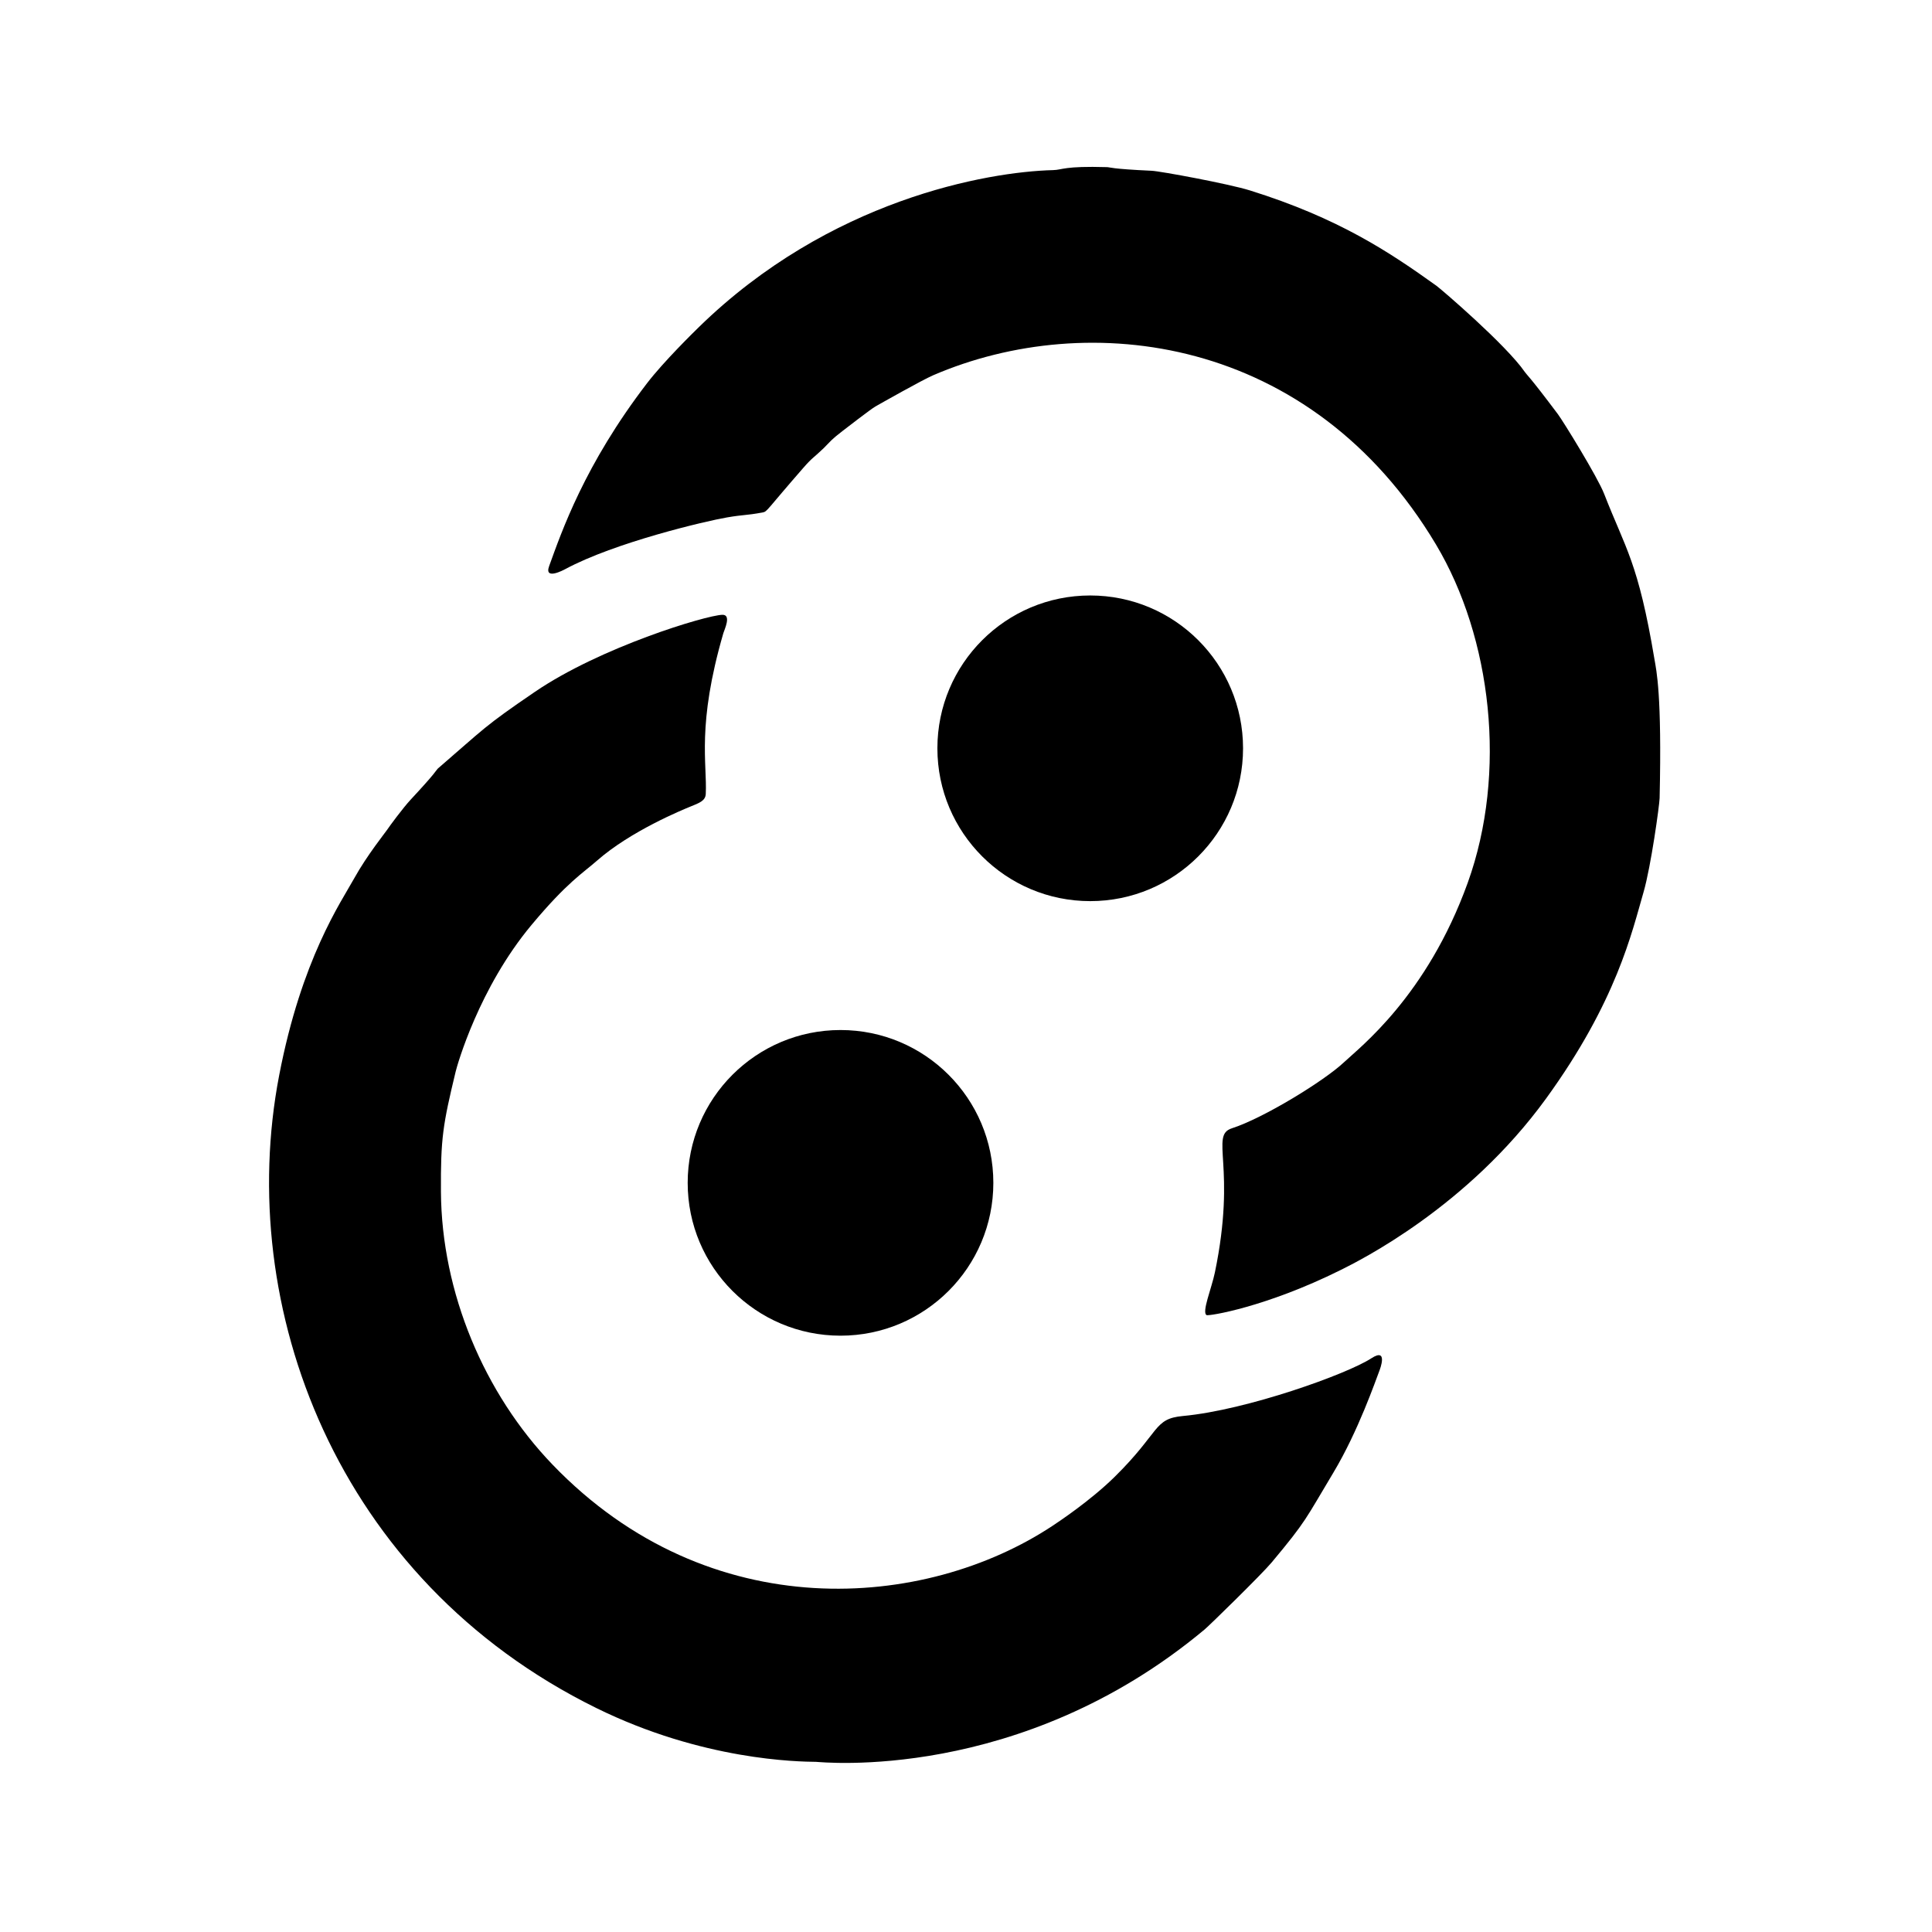
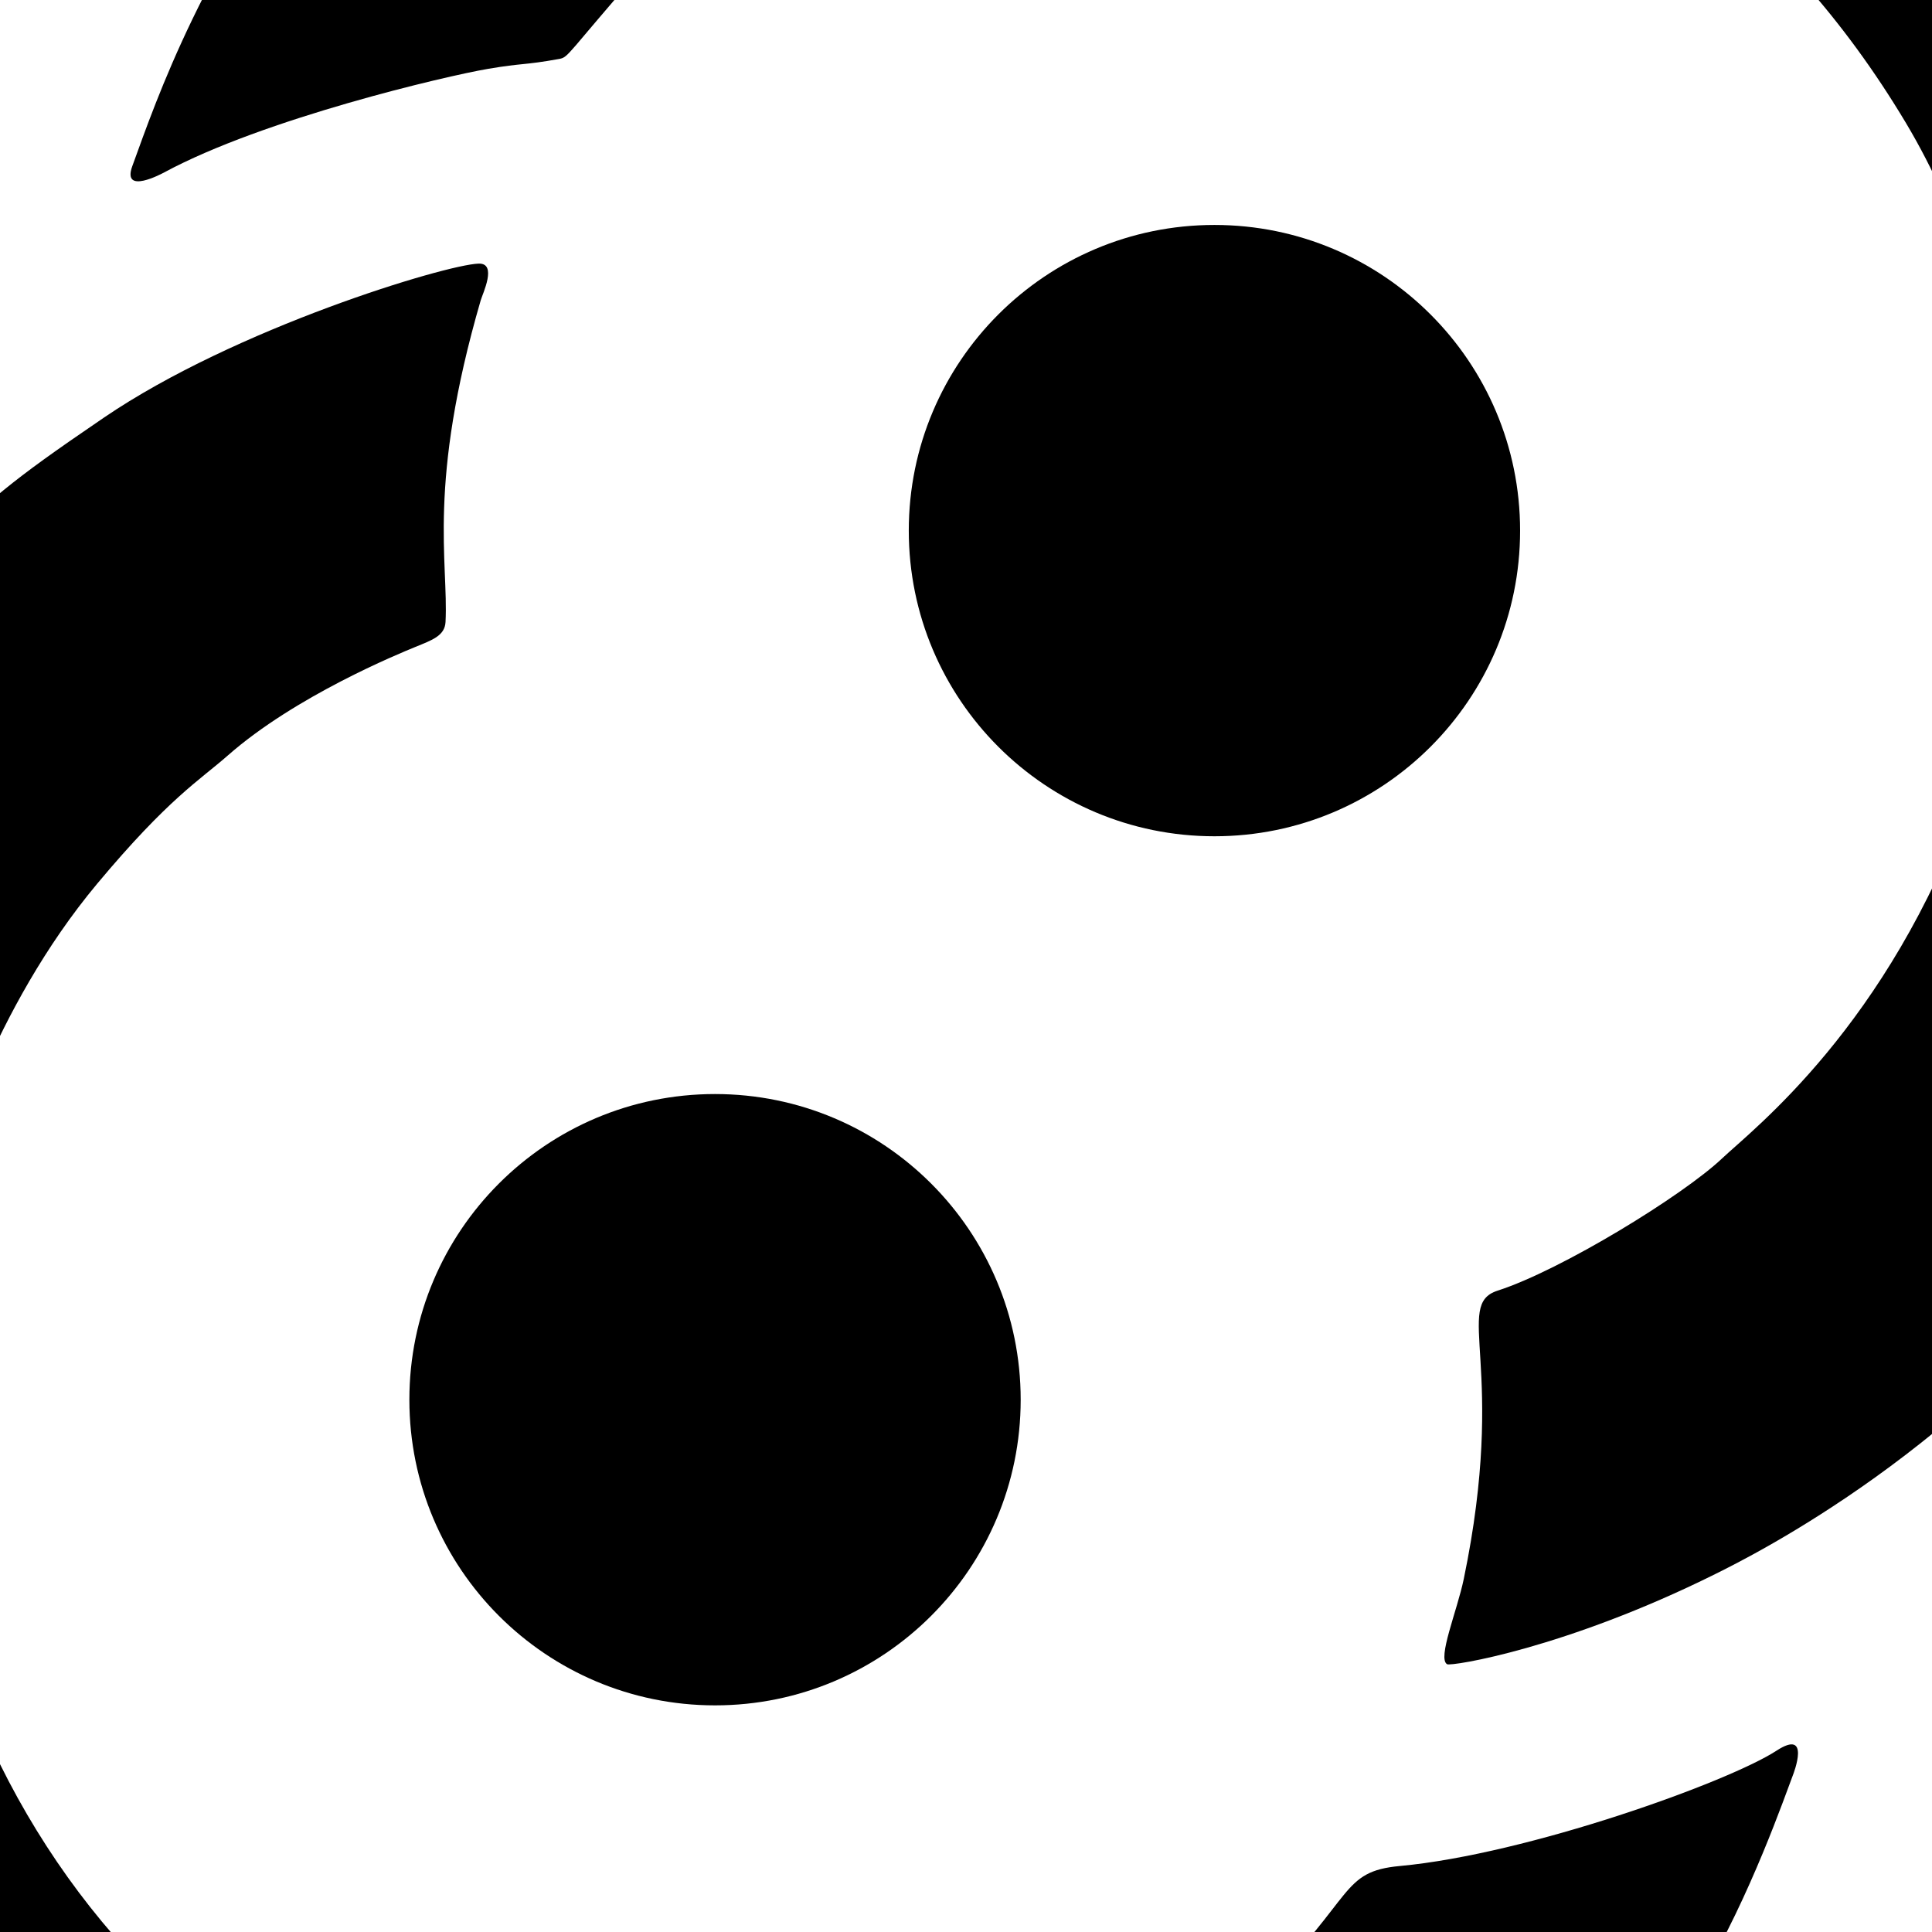
- <svg xmlns="http://www.w3.org/2000/svg" width="512" height="512" viewBox="0 0 3000 3000" xml:space="preserve" style="fill-rule:evenodd;clip-rule:evenodd;stroke-linejoin:round;stroke-miterlimit:2">
+ <svg xmlns="http://www.w3.org/2000/svg" width="512" height="512" viewBox="750 750 1500 1500" xml:space="preserve" style="fill-rule:evenodd;clip-rule:evenodd;stroke-linejoin:round;stroke-miterlimit:2">
  <path d="M128.196 67.193c-2.299 2.223-2.458 2-4.568 4.416-8.267 9.463-8.043 9.788-9.107 9.98-3.998.723-3.989.432-7.984 1.113-4.635.79-25.033 5.563-36.16 11.564-.257.139-4.772 2.574-3.587-.687 2.78-7.649 7.9-22.664 21.922-40.928 3.708-4.829 10.53-11.502 11.5-12.45 29.218-28.576 64.53-34.792 79.273-35.164 2.125-.053 2.352-.948 12.018-.666.804.024.766.388 10.016.813 1.929.089 17.203 2.909 21.956 4.393 19.863 6.202 31.22 13.8 41.708 21.314 1.005.72 15.587 13.212 19.772 19.284.544.79.768.606 7.394 9.433 1.146 1.528 8.869 14.038 10.337 17.808 4.818 12.37 7.618 15.264 11.261 37.014.422 2.521 1.682 7.726 1.147 31.05-.034 1.479-1.928 15.28-3.597 21.019-2.599 8.939-6.002 24.375-21.792 46.139-17.606 24.266-41.671 36.224-45.959 38.355-16.729 8.312-29.513 10.332-29.959 10.069-1.111-.654 1.128-5.982 1.863-9.526 4.923-23.719-1.202-30.639 3.782-32.239 7.115-2.285 20.735-10.654 25.089-14.774 3.472-3.285 18.527-14.789 27.665-40.126 8.876-24.611 5.351-54.809-7.104-75.656-27.942-46.772-77.724-52.772-112.406-37.839-2.524 1.087-11.915 6.411-12.939 6.991-.983.558-6.758 5.022-7.337 5.47-2.732 2.112-2.586 2.226-4.204 3.83" style="fill:#000000;fill-opacity:1" transform="translate(388.889 229.167)scale(6.94444)" />
  <path d="M41.877 138.874c10.529-9.081 10.27-9.371 21.742-17.185 14.665-9.988 38.159-17.084 41.884-17.217 2.125-.076.46 3.35.242 4.102-6.001 20.641-3.596 29.177-3.934 35.96-.077 1.548-1.494 2.026-3.387 2.8-1.793.733-13.4 5.478-20.956 12.13-3.157 2.779-6.616 4.776-14.603 14.337-11.779 14.101-16.634 31.379-16.972 32.784-2.863 11.9-3.372 14.89-3.297 26.915.14 22.51 9.677 45.104 24.933 60.972 35.16 36.571 83.417 32.482 111.788 13.726 1.183-.782 8.471-5.6 13.92-10.968 10.279-10.129 8.619-12.995 15.275-13.609 14.313-1.322 36.739-9.395 42.102-12.891 3.872-2.526 1.926 2.504 1.83 2.751-.823 2.127-4.727 13.512-10.298 22.804-6.289 10.488-5.964 10.705-13.807 20.09-2.211 2.645-13.87 14.046-14.967 14.962-41.29 34.508-86.11 29.627-86.881 29.618-4.051-.049-25.345-.304-49.184-12.049C19.043 320.2-3.49 259.019 6.416 207.485c5.016-26.099 13.831-38.751 16.812-44.132 2.822-5.093 7.026-10.321 7.333-10.807.387-.612 3.548-4.897 5.268-6.746 5.794-6.231 5.545-6.389 6.048-6.926" style="fill:#000000;fill-opacity:1" transform="translate(388.889 229.167)scale(6.94444)" />
  <circle cx="243.776" cy="167.323" r="34.173" style="fill:#000000" transform="scale(6.94444)" />
  <circle cx="243.776" cy="167.323" r="34.173" style="fill:#000000" transform="translate(-387.743 674.763)scale(6.94444)" />
</svg>
